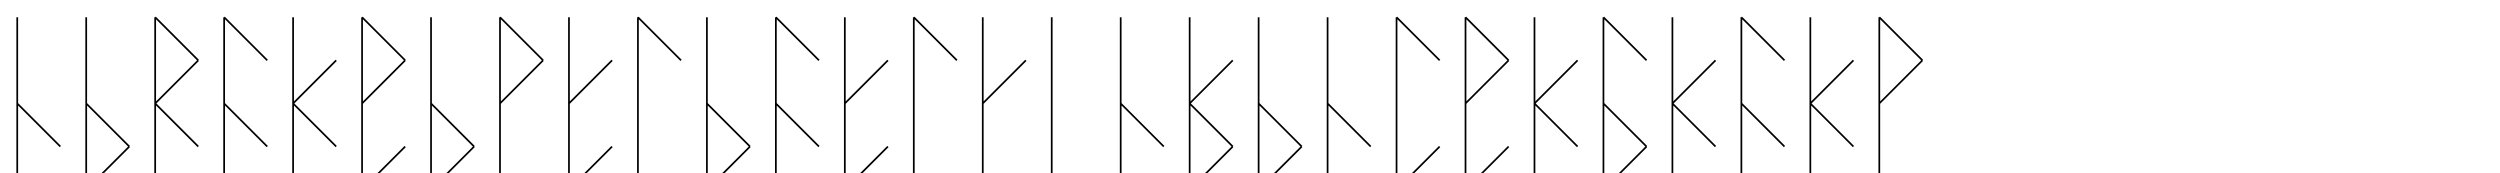
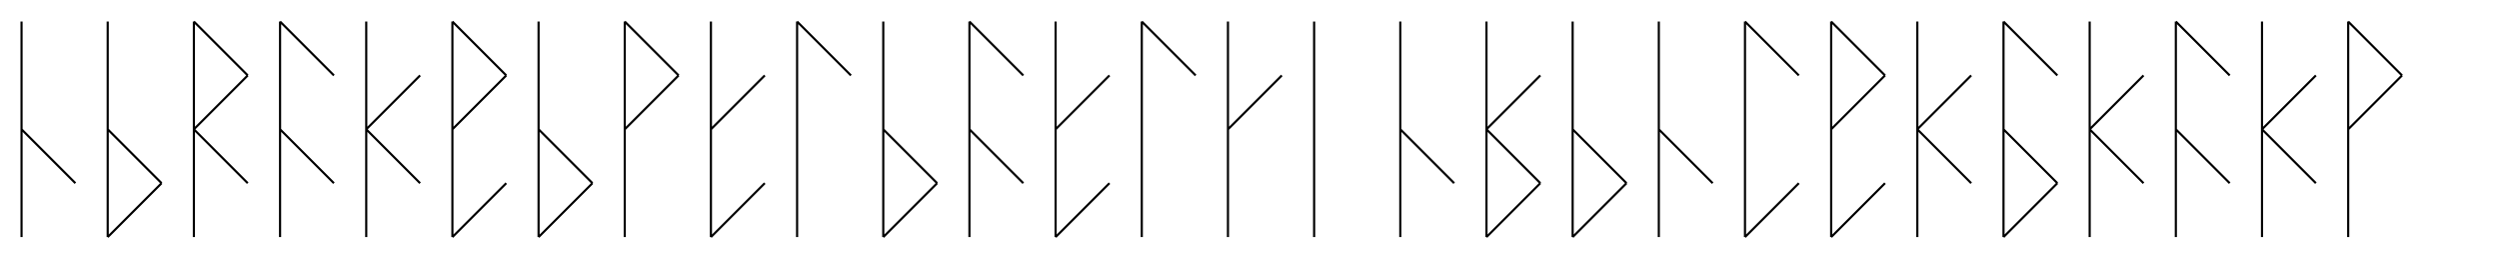
- <svg xmlns="http://www.w3.org/2000/svg" viewBox="0 0 1450 100">
+ <svg xmlns="http://www.w3.org/2000/svg" viewBox="0 0 1160 120">
  <path d="M10,10 l0,100 M10,60 l25,25 z" fill="none" stroke="black" stroke-width="1" />
  <path d="M50,10 l0,100 M50,60 l25,25 M75,85 l-25,25 z" fill="none" stroke="black" stroke-width="1" />
  <path d="M90,10 l0,100 M90,10 l25,25 M115,35 l-25,25 M90,60 l25,25 z" fill="none" stroke="black" stroke-width="1" />
  <path d="M130,10 l0,100 M130,10 l25,25 M130,60 l25,25 z" fill="none" stroke="black" stroke-width="1" />
  <path d="M170,10 l0,100 M195,35 l-25,25 M170,60 l25,25 z" fill="none" stroke="black" stroke-width="1" />
  <path d="M210,10 l0,100 M210,10 l25,25 M235,35 l-25,25 M235,85 l-25,25 z" fill="none" stroke="black" stroke-width="1" />
  <path d="M250,10 l0,100 M250,60 l25,25 M275,85 l-25,25 z" fill="none" stroke="black" stroke-width="1" />
  <path d="M290,10 l0,100 M290,10 l25,25 M315,35 l-25,25 z" fill="none" stroke="black" stroke-width="1" />
  <path d="M330,10 l0,100 M355,35 l-25,25 M355,85 l-25,25 z" fill="none" stroke="black" stroke-width="1" />
  <path d="M370,10 l0,100 M370,10 l25,25 z" fill="none" stroke="black" stroke-width="1" />
  <path d="M410,10 l0,100 M410,60 l25,25 M435,85 l-25,25 z" fill="none" stroke="black" stroke-width="1" />
  <path d="M450,10 l0,100 M450,10 l25,25 M450,60 l25,25 z" fill="none" stroke="black" stroke-width="1" />
  <path d="M490,10 l0,100 M515,35 l-25,25 M515,85 l-25,25 z" fill="none" stroke="black" stroke-width="1" />
  <path d="M530,10 l0,100 M530,10 l25,25 z" fill="none" stroke="black" stroke-width="1" />
  <path d="M570,10 l0,100 M595,35 l-25,25 z" fill="none" stroke="black" stroke-width="1" />
  <path d="M610,10 l0,100 z" fill="none" stroke="black" stroke-width="1" />
  <path d="M650,10 l0,100 M650,60 l25,25 z" fill="none" stroke="black" stroke-width="1" />
  <path d="M690,10 l0,100 M715,35 l-25,25 M690,60 l25,25 M715,85 l-25,25 z" fill="none" stroke="black" stroke-width="1" />
  <path d="M730,10 l0,100 M730,60 l25,25 M755,85 l-25,25 z" fill="none" stroke="black" stroke-width="1" />
  <path d="M770,10 l0,100 M770,60 l25,25 z" fill="none" stroke="black" stroke-width="1" />
  <path d="M810,10 l0,100 M810,10 l25,25 M835,85 l-25,25 z" fill="none" stroke="black" stroke-width="1" />
  <path d="M850,10 l0,100 M850,10 l25,25 M875,35 l-25,25 M875,85 l-25,25 z" fill="none" stroke="black" stroke-width="1" />
  <path d="M890,10 l0,100 M915,35 l-25,25 M890,60 l25,25 z" fill="none" stroke="black" stroke-width="1" />
  <path d="M930,10 l0,100 M930,10 l25,25 M930,60 l25,25 M955,85 l-25,25 z" fill="none" stroke="black" stroke-width="1" />
  <path d="M970,10 l0,100 M995,35 l-25,25 M970,60 l25,25 z" fill="none" stroke="black" stroke-width="1" />
  <path d="M1010,10 l0,100 M1010,10 l25,25 M1010,60 l25,25 z" fill="none" stroke="black" stroke-width="1" />
  <path d="M1050,10 l0,100 M1075,35 l-25,25 M1050,60 l25,25 z" fill="none" stroke="black" stroke-width="1" />
  <path d="M1090,10 l0,100 M1090,10 l25,25 M1115,35 l-25,25 z" fill="none" stroke="black" stroke-width="1" />
</svg>
